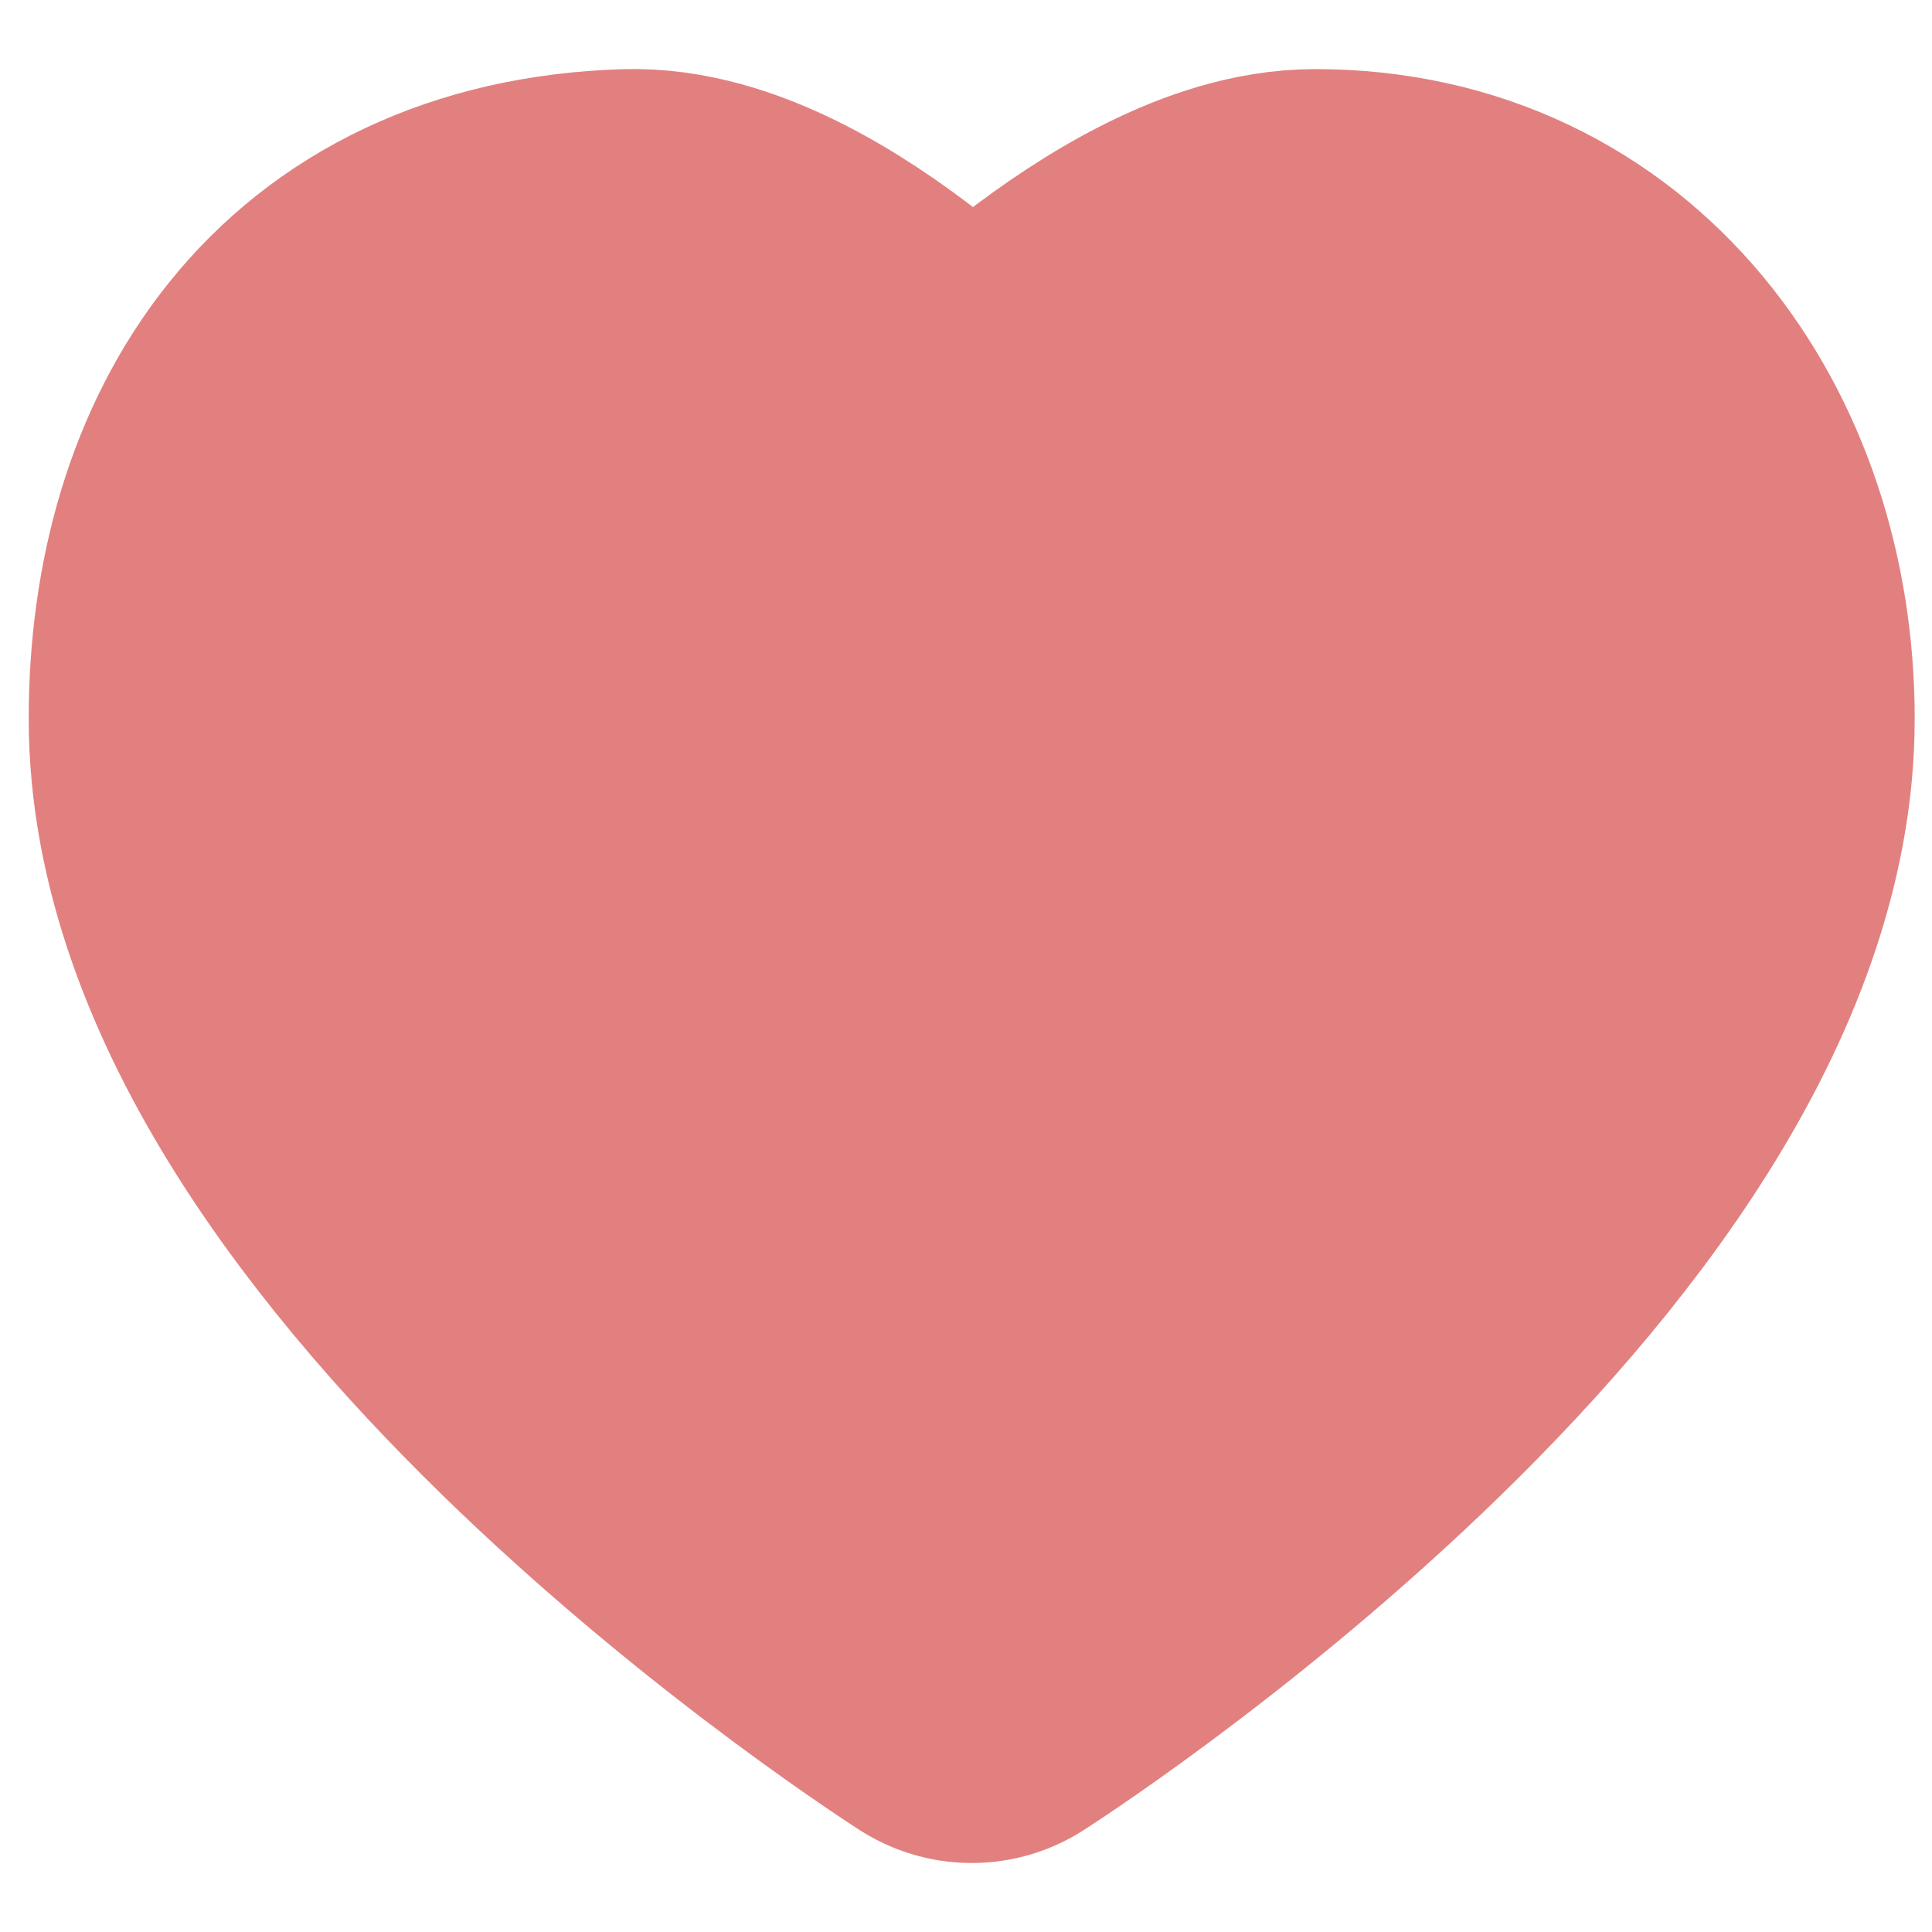
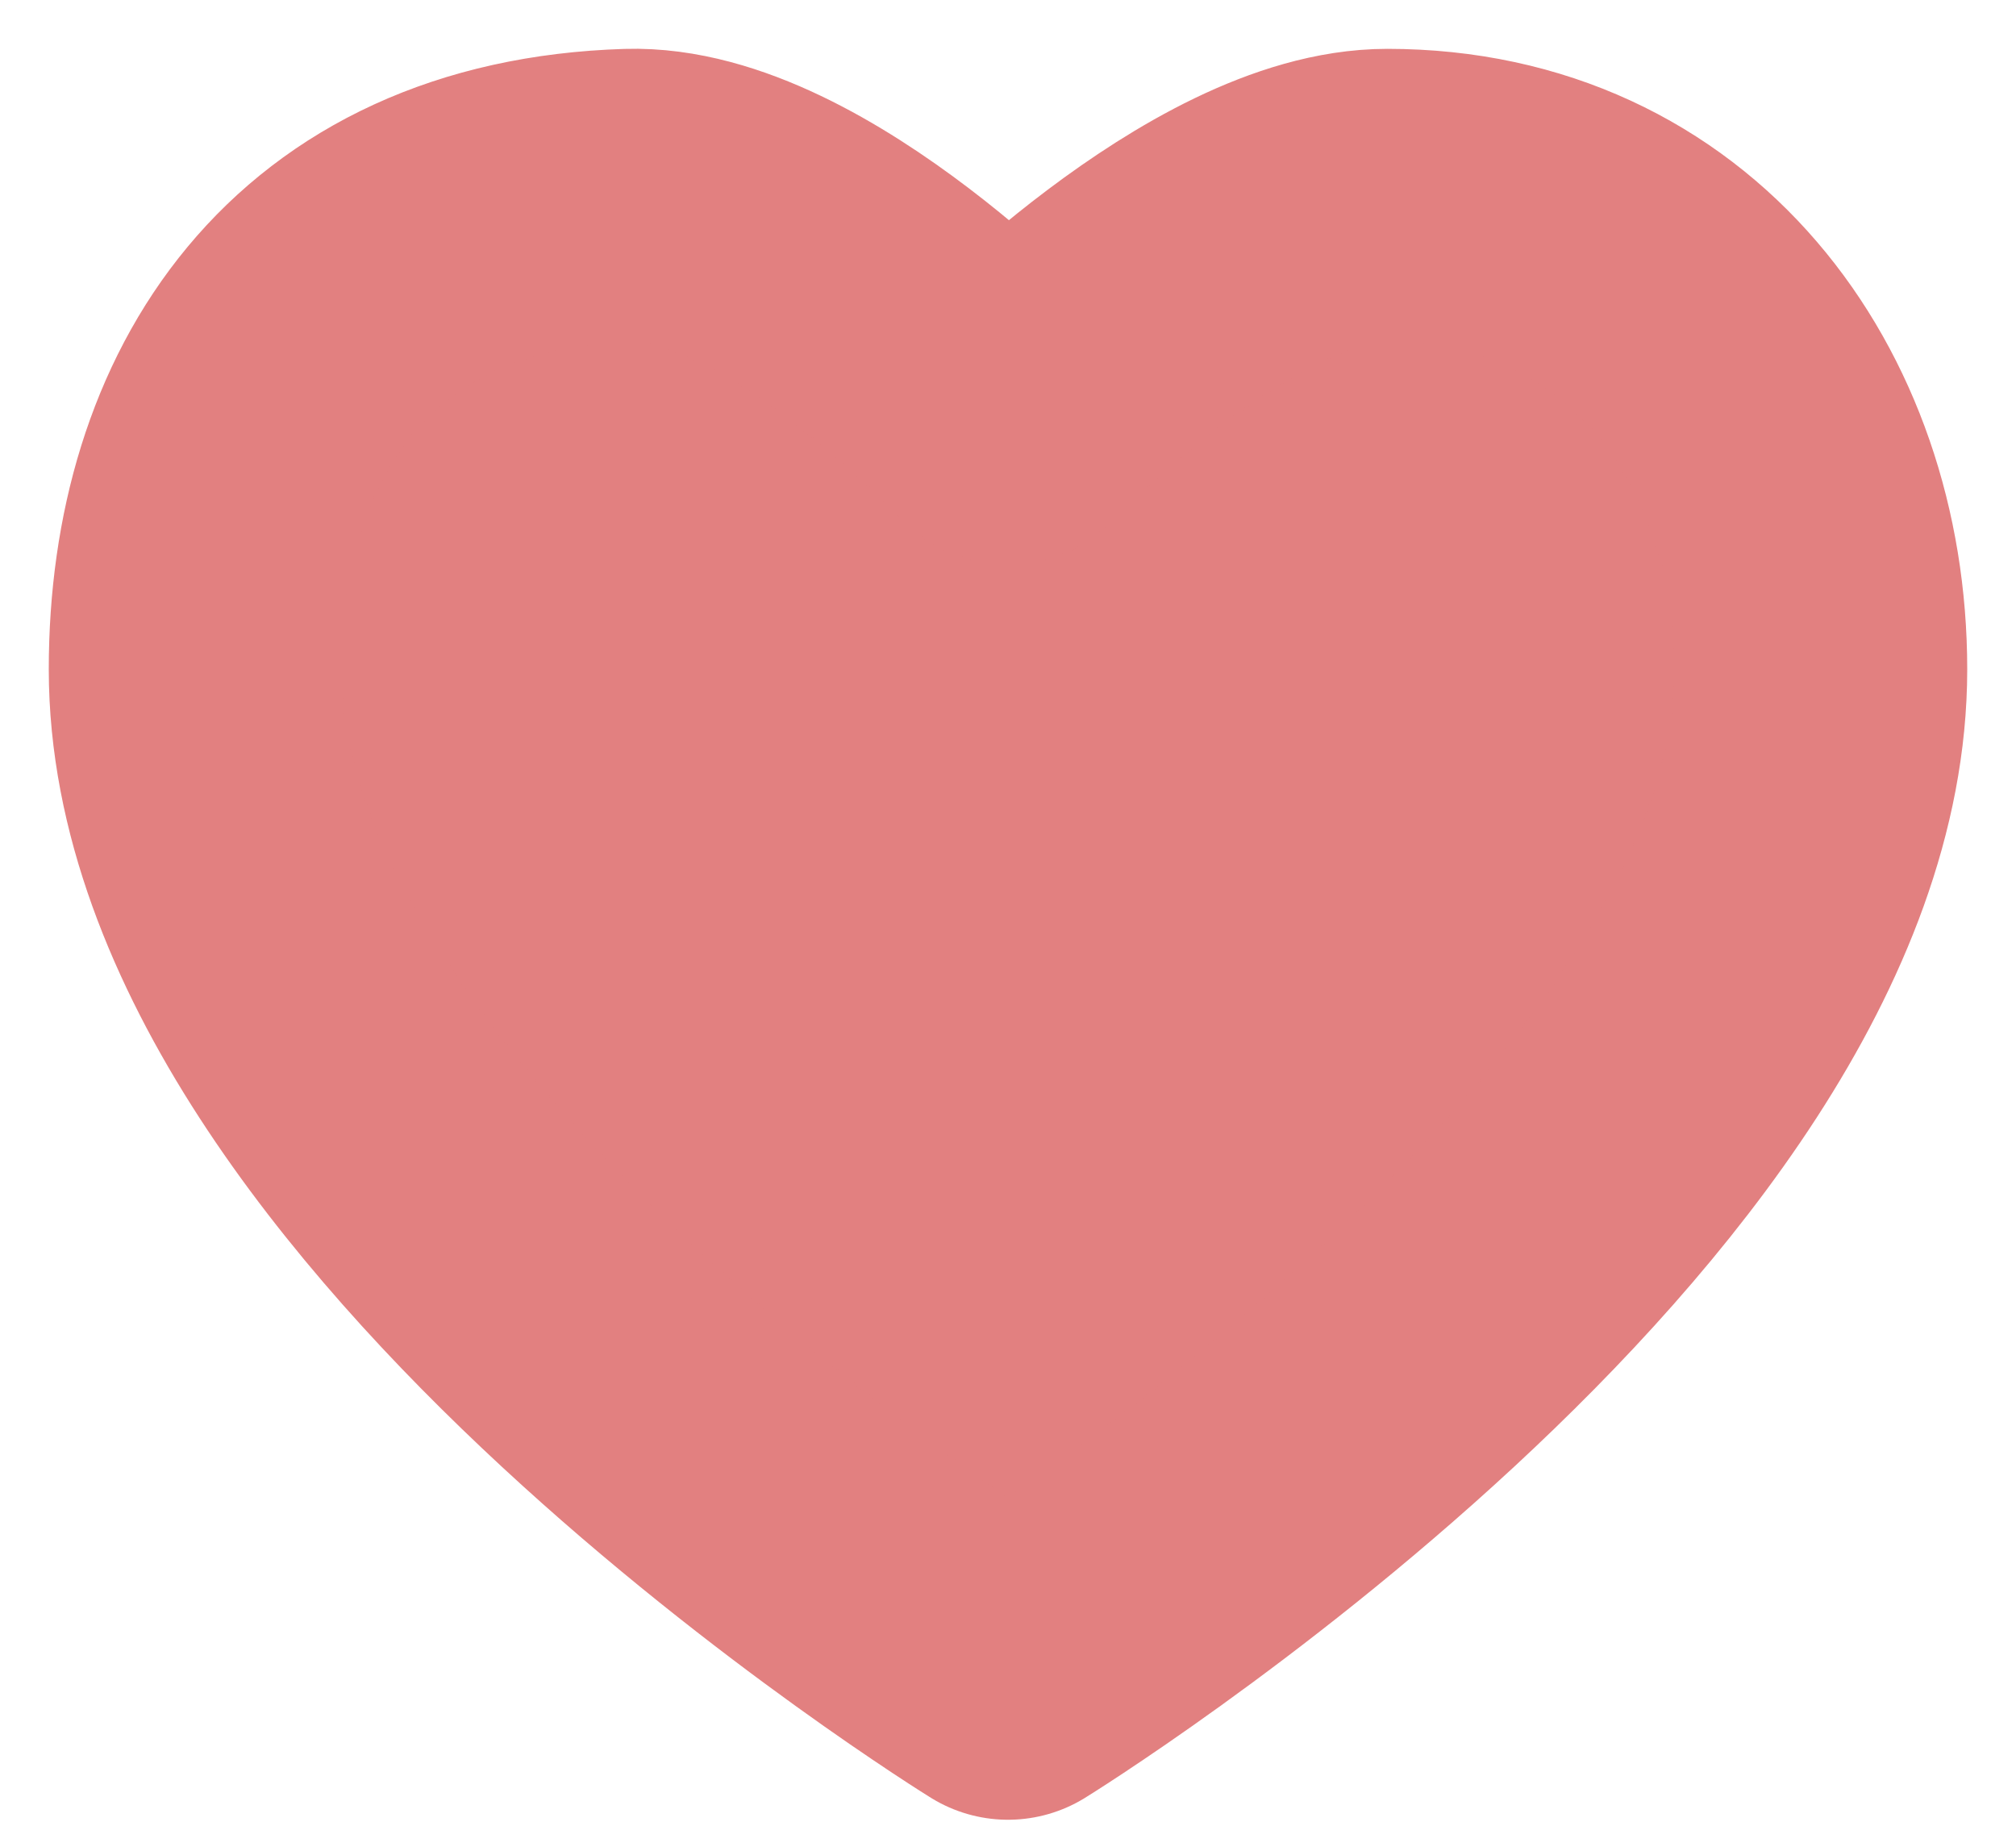
- <svg xmlns="http://www.w3.org/2000/svg" width="21" height="21" viewBox="0 0 21 21" fill="none">
-   <path d="M14.296 3.001C12.666 3.001 10.562 5.265 10.562 5.265C10.562 5.265 8.458 2.948 6.829 3.001C3.896 3.095 2.563 5.232 2.562 7.812C2.562 12.906 10.562 18 10.562 18C10.562 18 18.562 12.906 18.562 7.812C18.562 5.232 16.962 3.001 14.296 3.001Z" fill="#E28080" stroke="#E28080" stroke-width="4.5" stroke-linejoin="round" />
+ <svg xmlns="http://www.w3.org/2000/svg" width="31" height="28" viewBox="0 0 31 28" fill="none">
+   <path d="M21.333 3.001C18.786 3.001 15.5 6.432 15.5 6.432C15.5 6.432 12.212 2.922 9.667 3.001C5.083 3.144 3 6.382 3 10.291C3 18.009 15.5 25.727 15.5 25.727C15.5 25.727 28 18.009 28 10.291C28 6.382 25.5 3.001 21.333 3.001Z" fill="#E28080" stroke="#E28080" stroke-width="4.5" stroke-linejoin="round" />
</svg>
